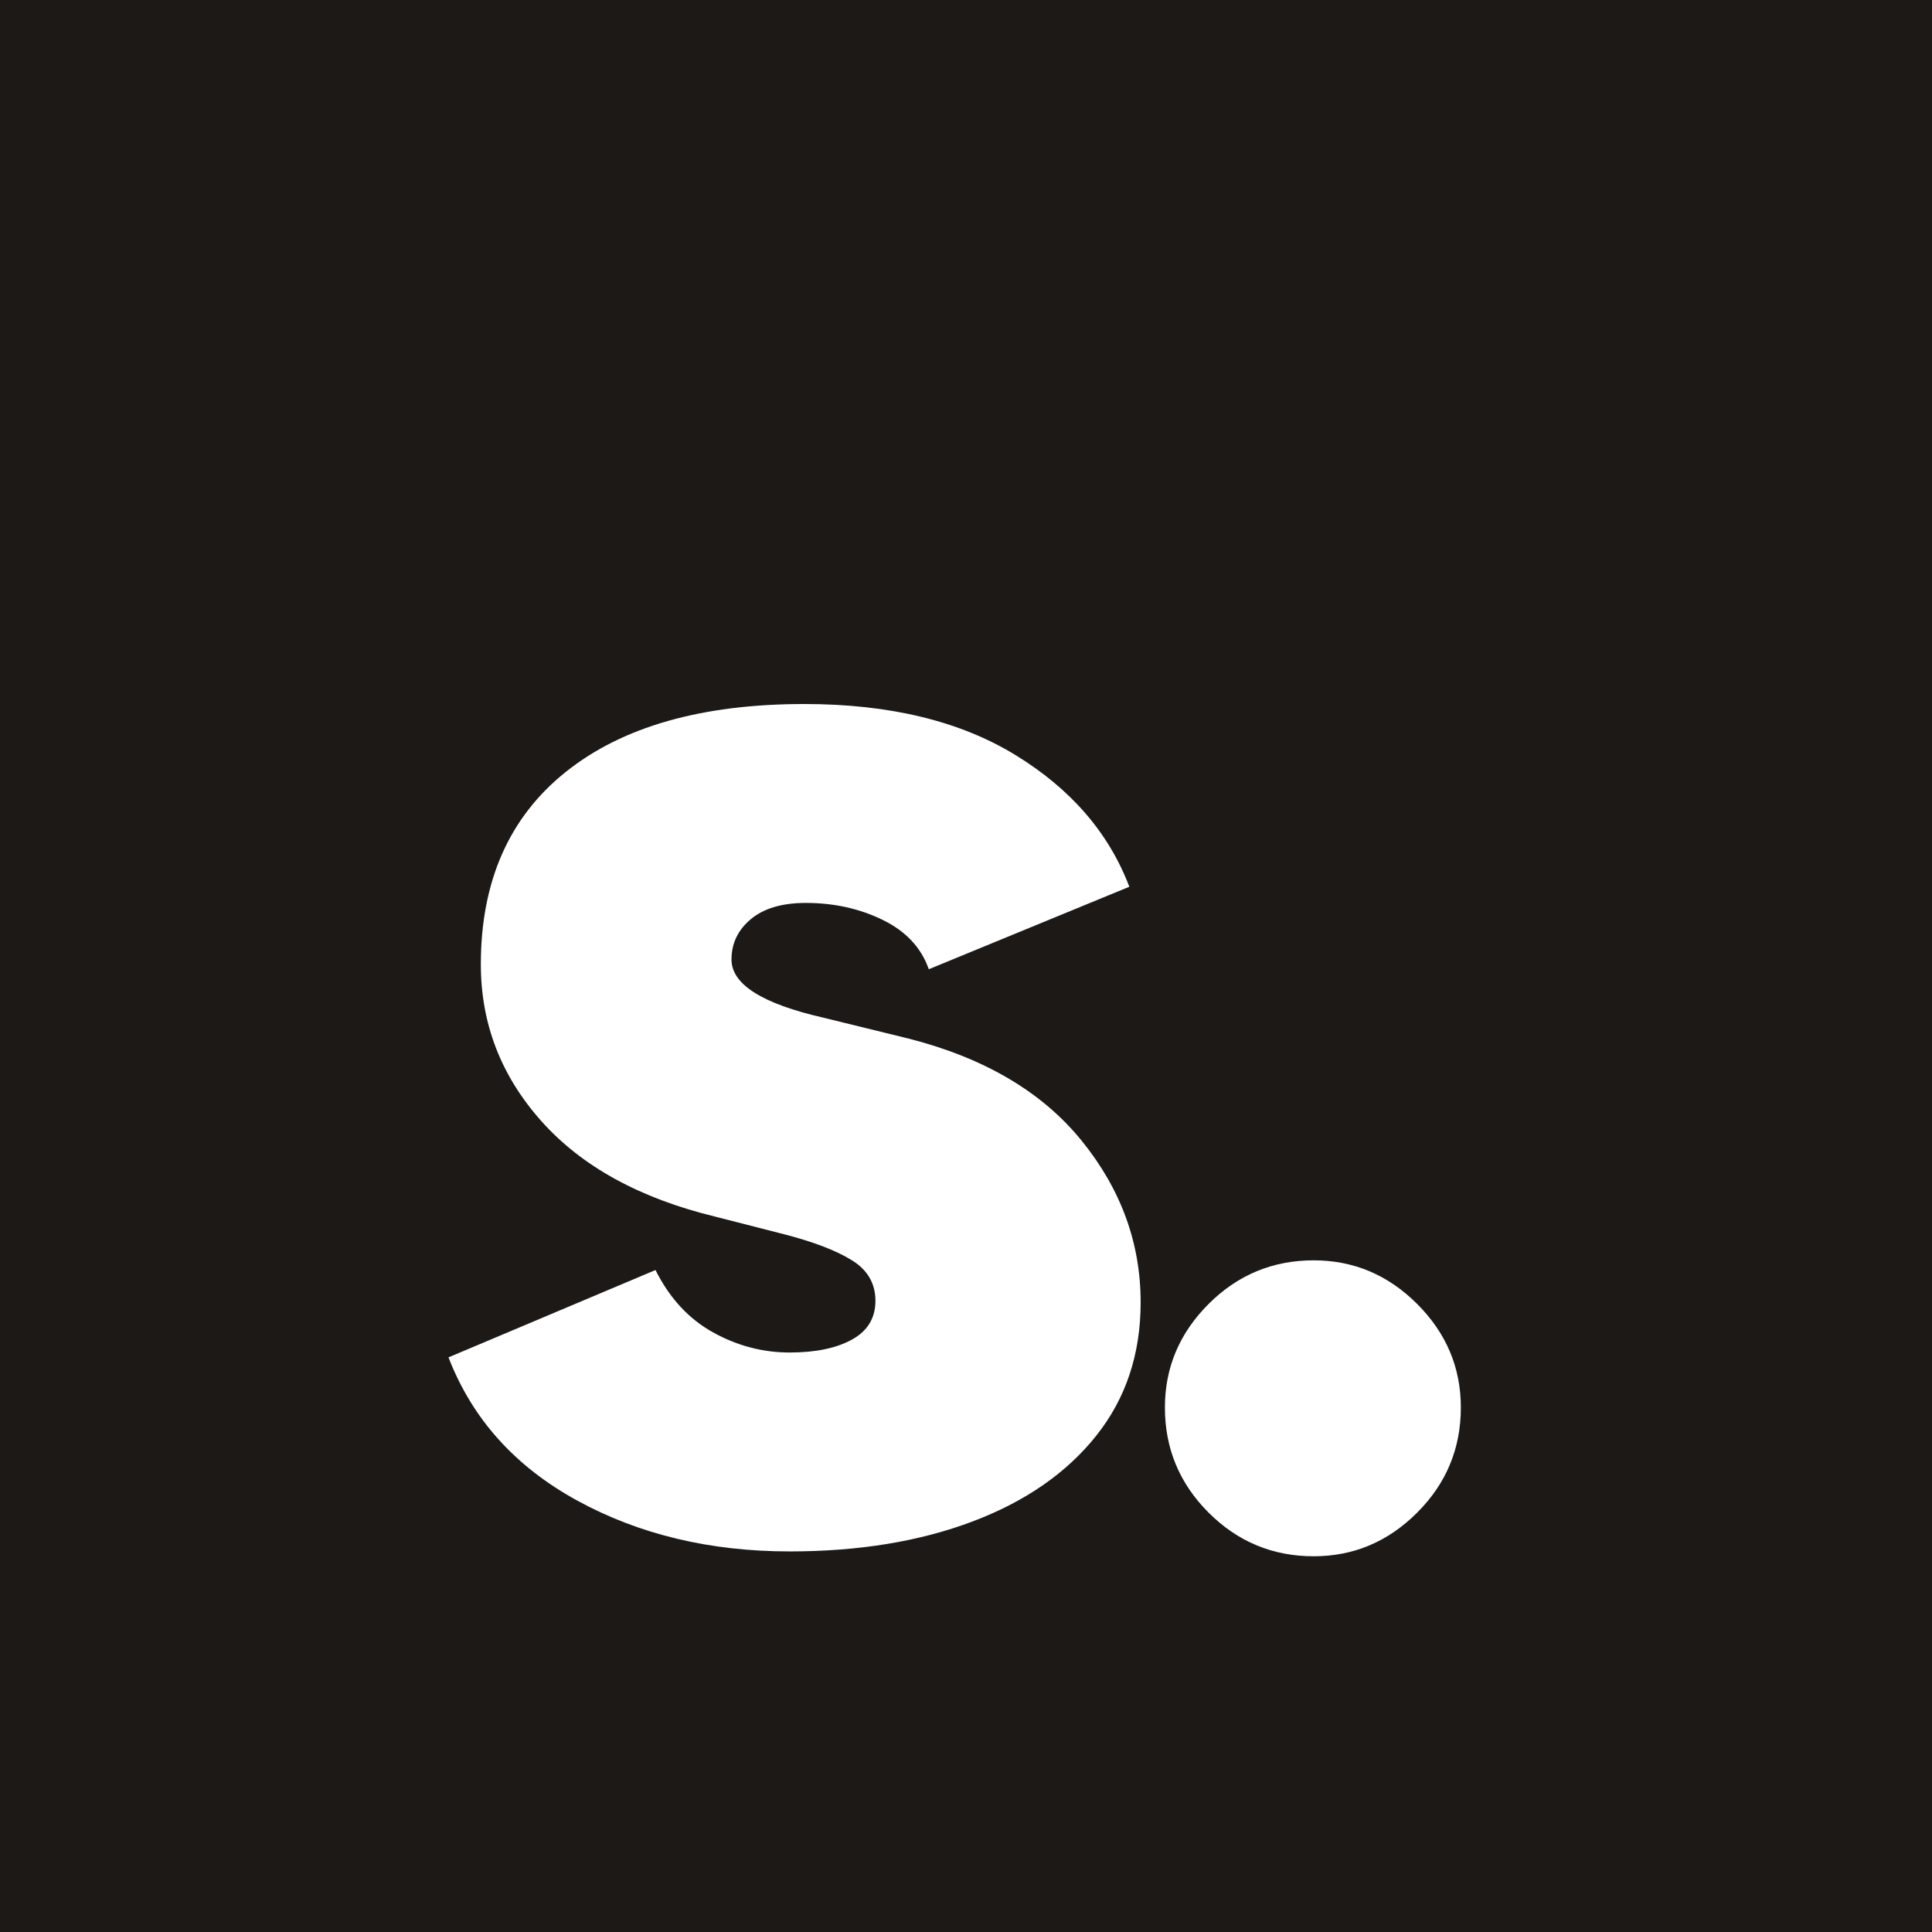
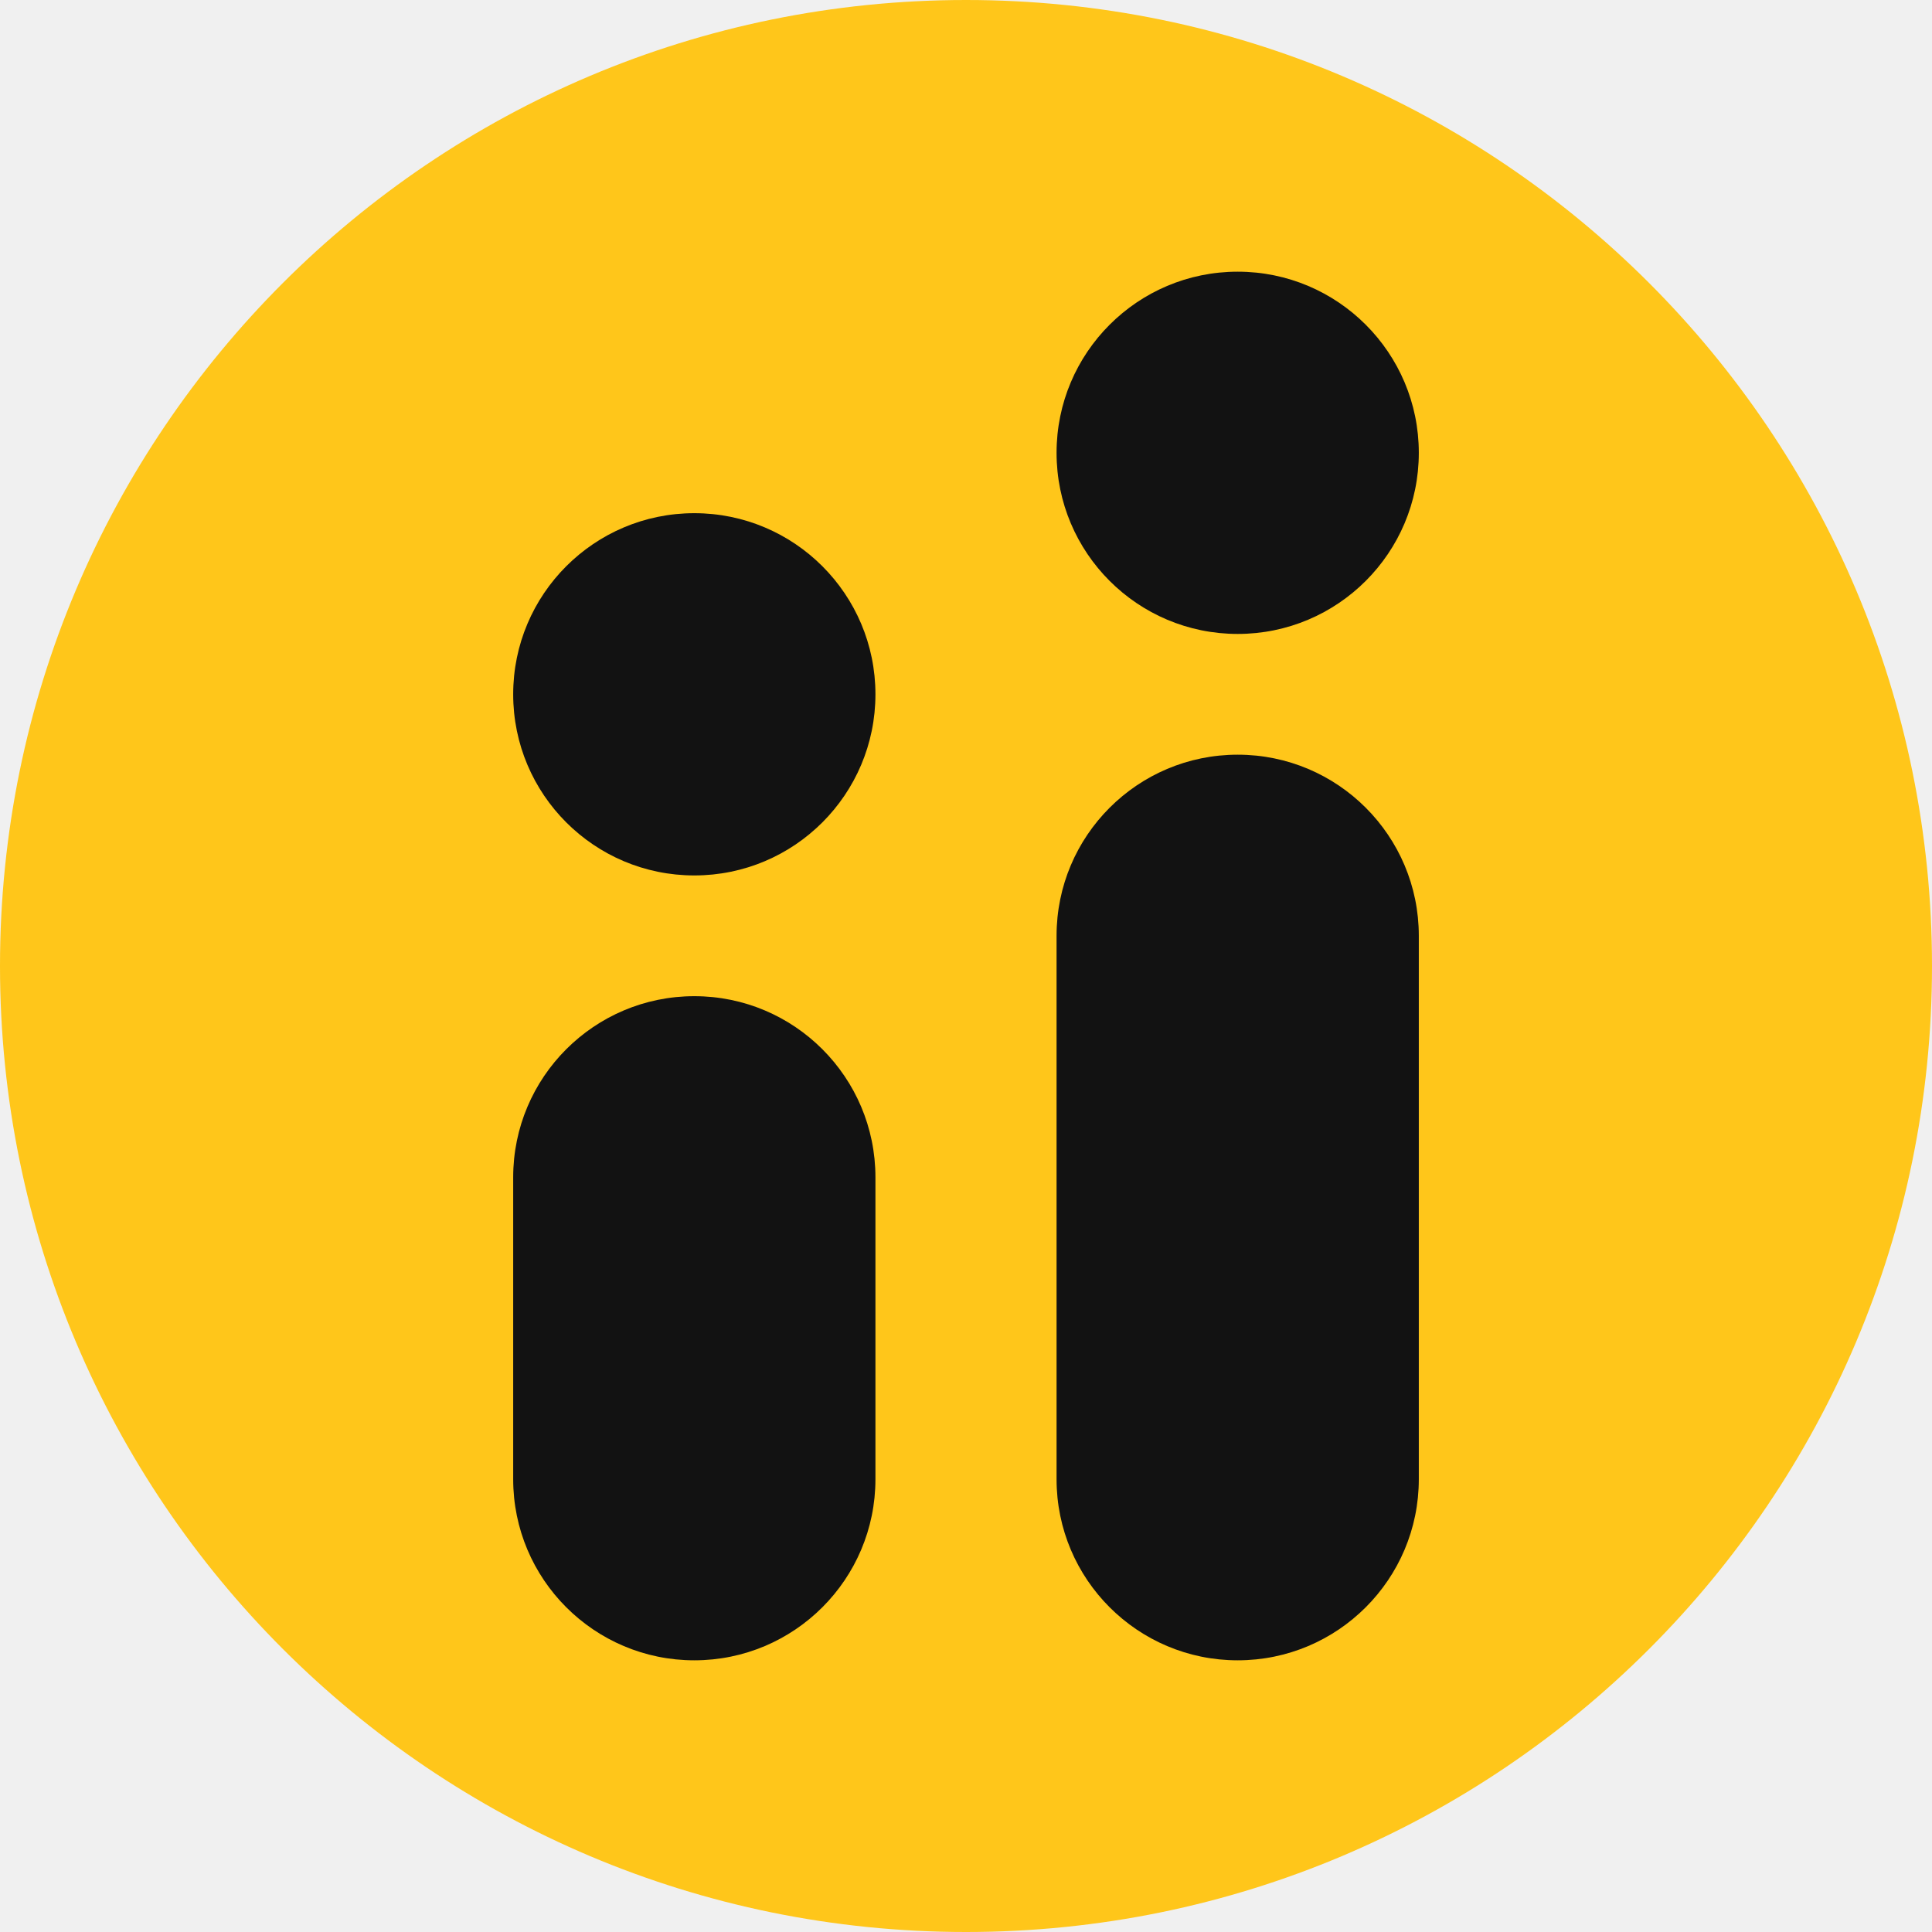
- <svg xmlns="http://www.w3.org/2000/svg" viewBox="0 0 1024 1024" width="1024" height="1024">
-   <rect width="1024" height="1024" fill="#1c1917" />
-   <g fill="#ffffff" transform="translate(213.71 812.00) scale(0.857143 -0.857143)">
-     <path d="M239 -12Q165 -12 107.5 19.5Q50 51 28 108L156 162Q169 136 191.5 123.5Q214 111 239 111Q263 111 277.5 119.0Q292 127 292 143Q292 159 277.5 168.0Q263 177 236 184L193 195Q123 212 85.5 254.0Q48 296 48 351Q48 428 100.5 470.0Q153 512 248 512Q327 512 378.5 480.5Q430 449 449 399L325 348Q318 368 296.5 378.5Q275 389 249 389Q227 389 215.0 379.0Q203 369 203 354Q203 331 260 318L313 305Q383 287 419.5 242.0Q456 197 456 142Q456 94 428.5 59.5Q401 25 352.0 6.5Q303 -12 239 -12Z" />
-     <g transform="translate(429 0)">
-       <path d="M134 -15Q96 -15 69.0 12.0Q42 39 42 77Q42 114 69.0 141.0Q96 168 134 168Q171 168 198.0 141.0Q225 114 225 77Q225 39 198.0 12.0Q171 -15 134 -15Z" />
-     </g>
-   </g>
+ <svg xmlns="http://www.w3.org/2000/svg" viewBox="0 0 64 64">
+   <circle cx="32" cy="32" r="32" fill="#FFC61A" />
+   <circle cx="23" cy="23" r="6" fill="#121212" />
+   <rect x="17" y="33" width="12" height="22" rx="6" fill="#121212" />
+   <circle cx="41" cy="15" r="6" fill="#121212" />
+   <rect x="35" y="25" width="12" height="30" rx="6" fill="#121212" />
</svg>
